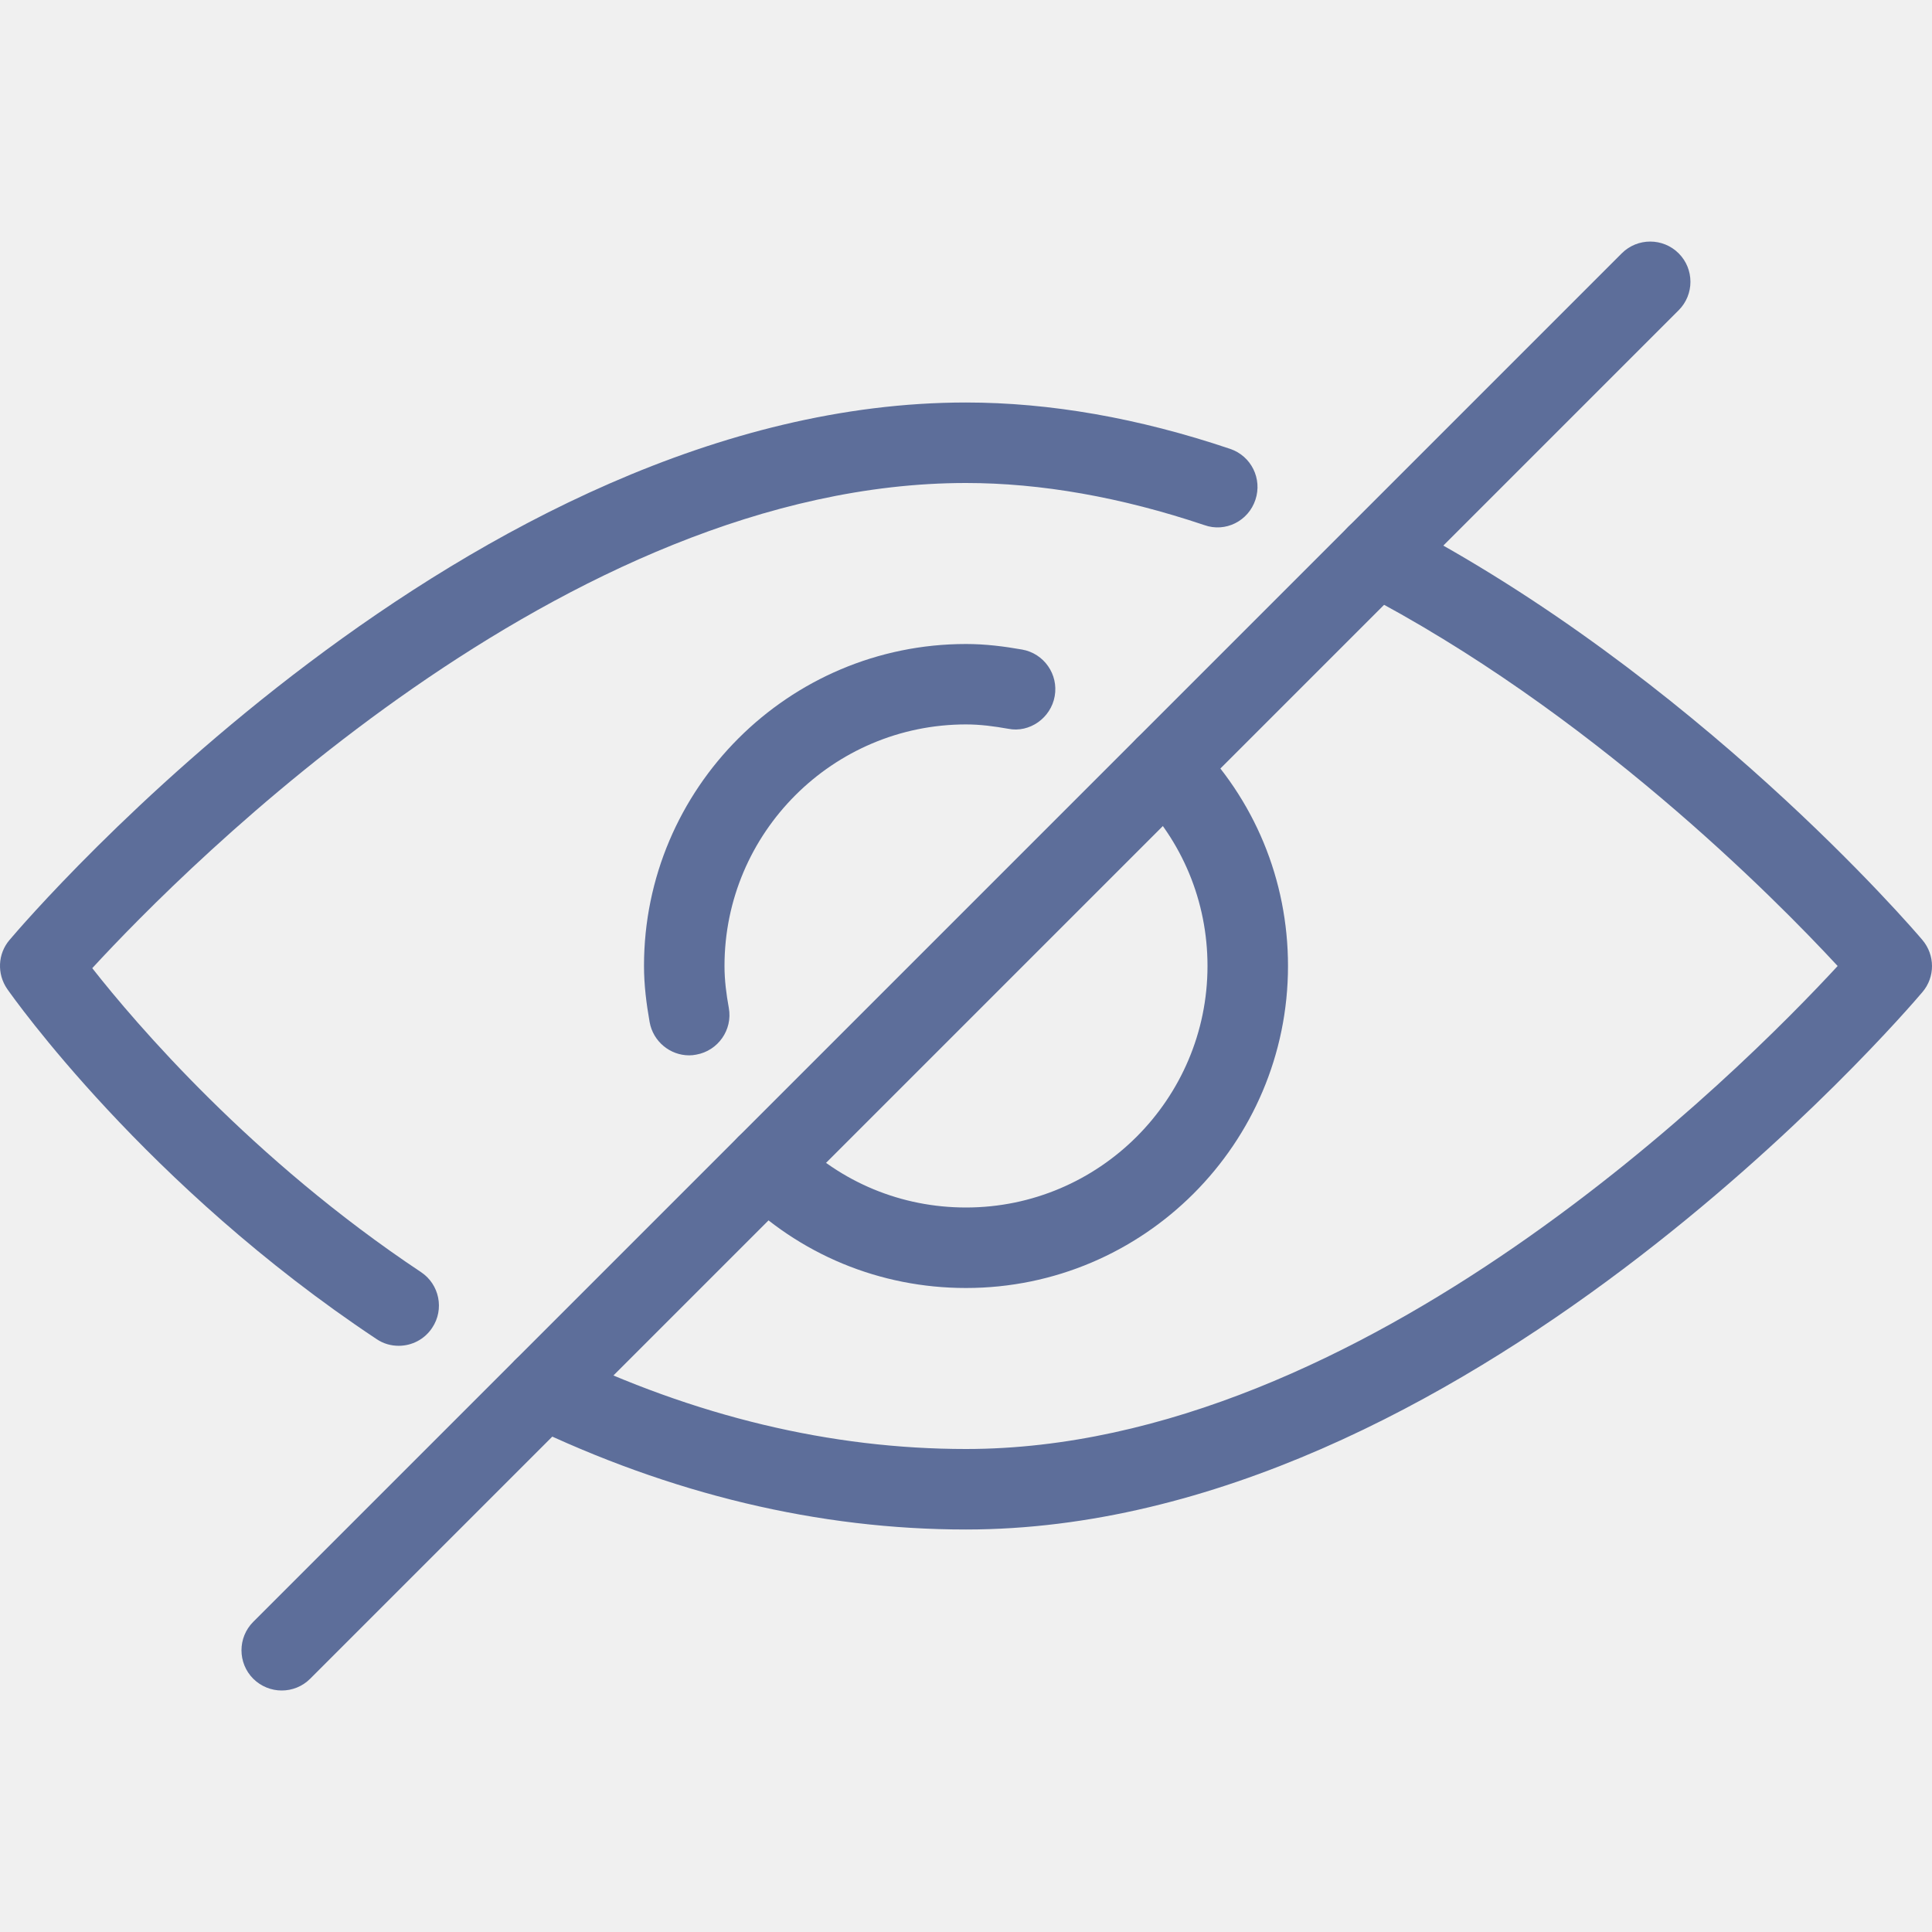
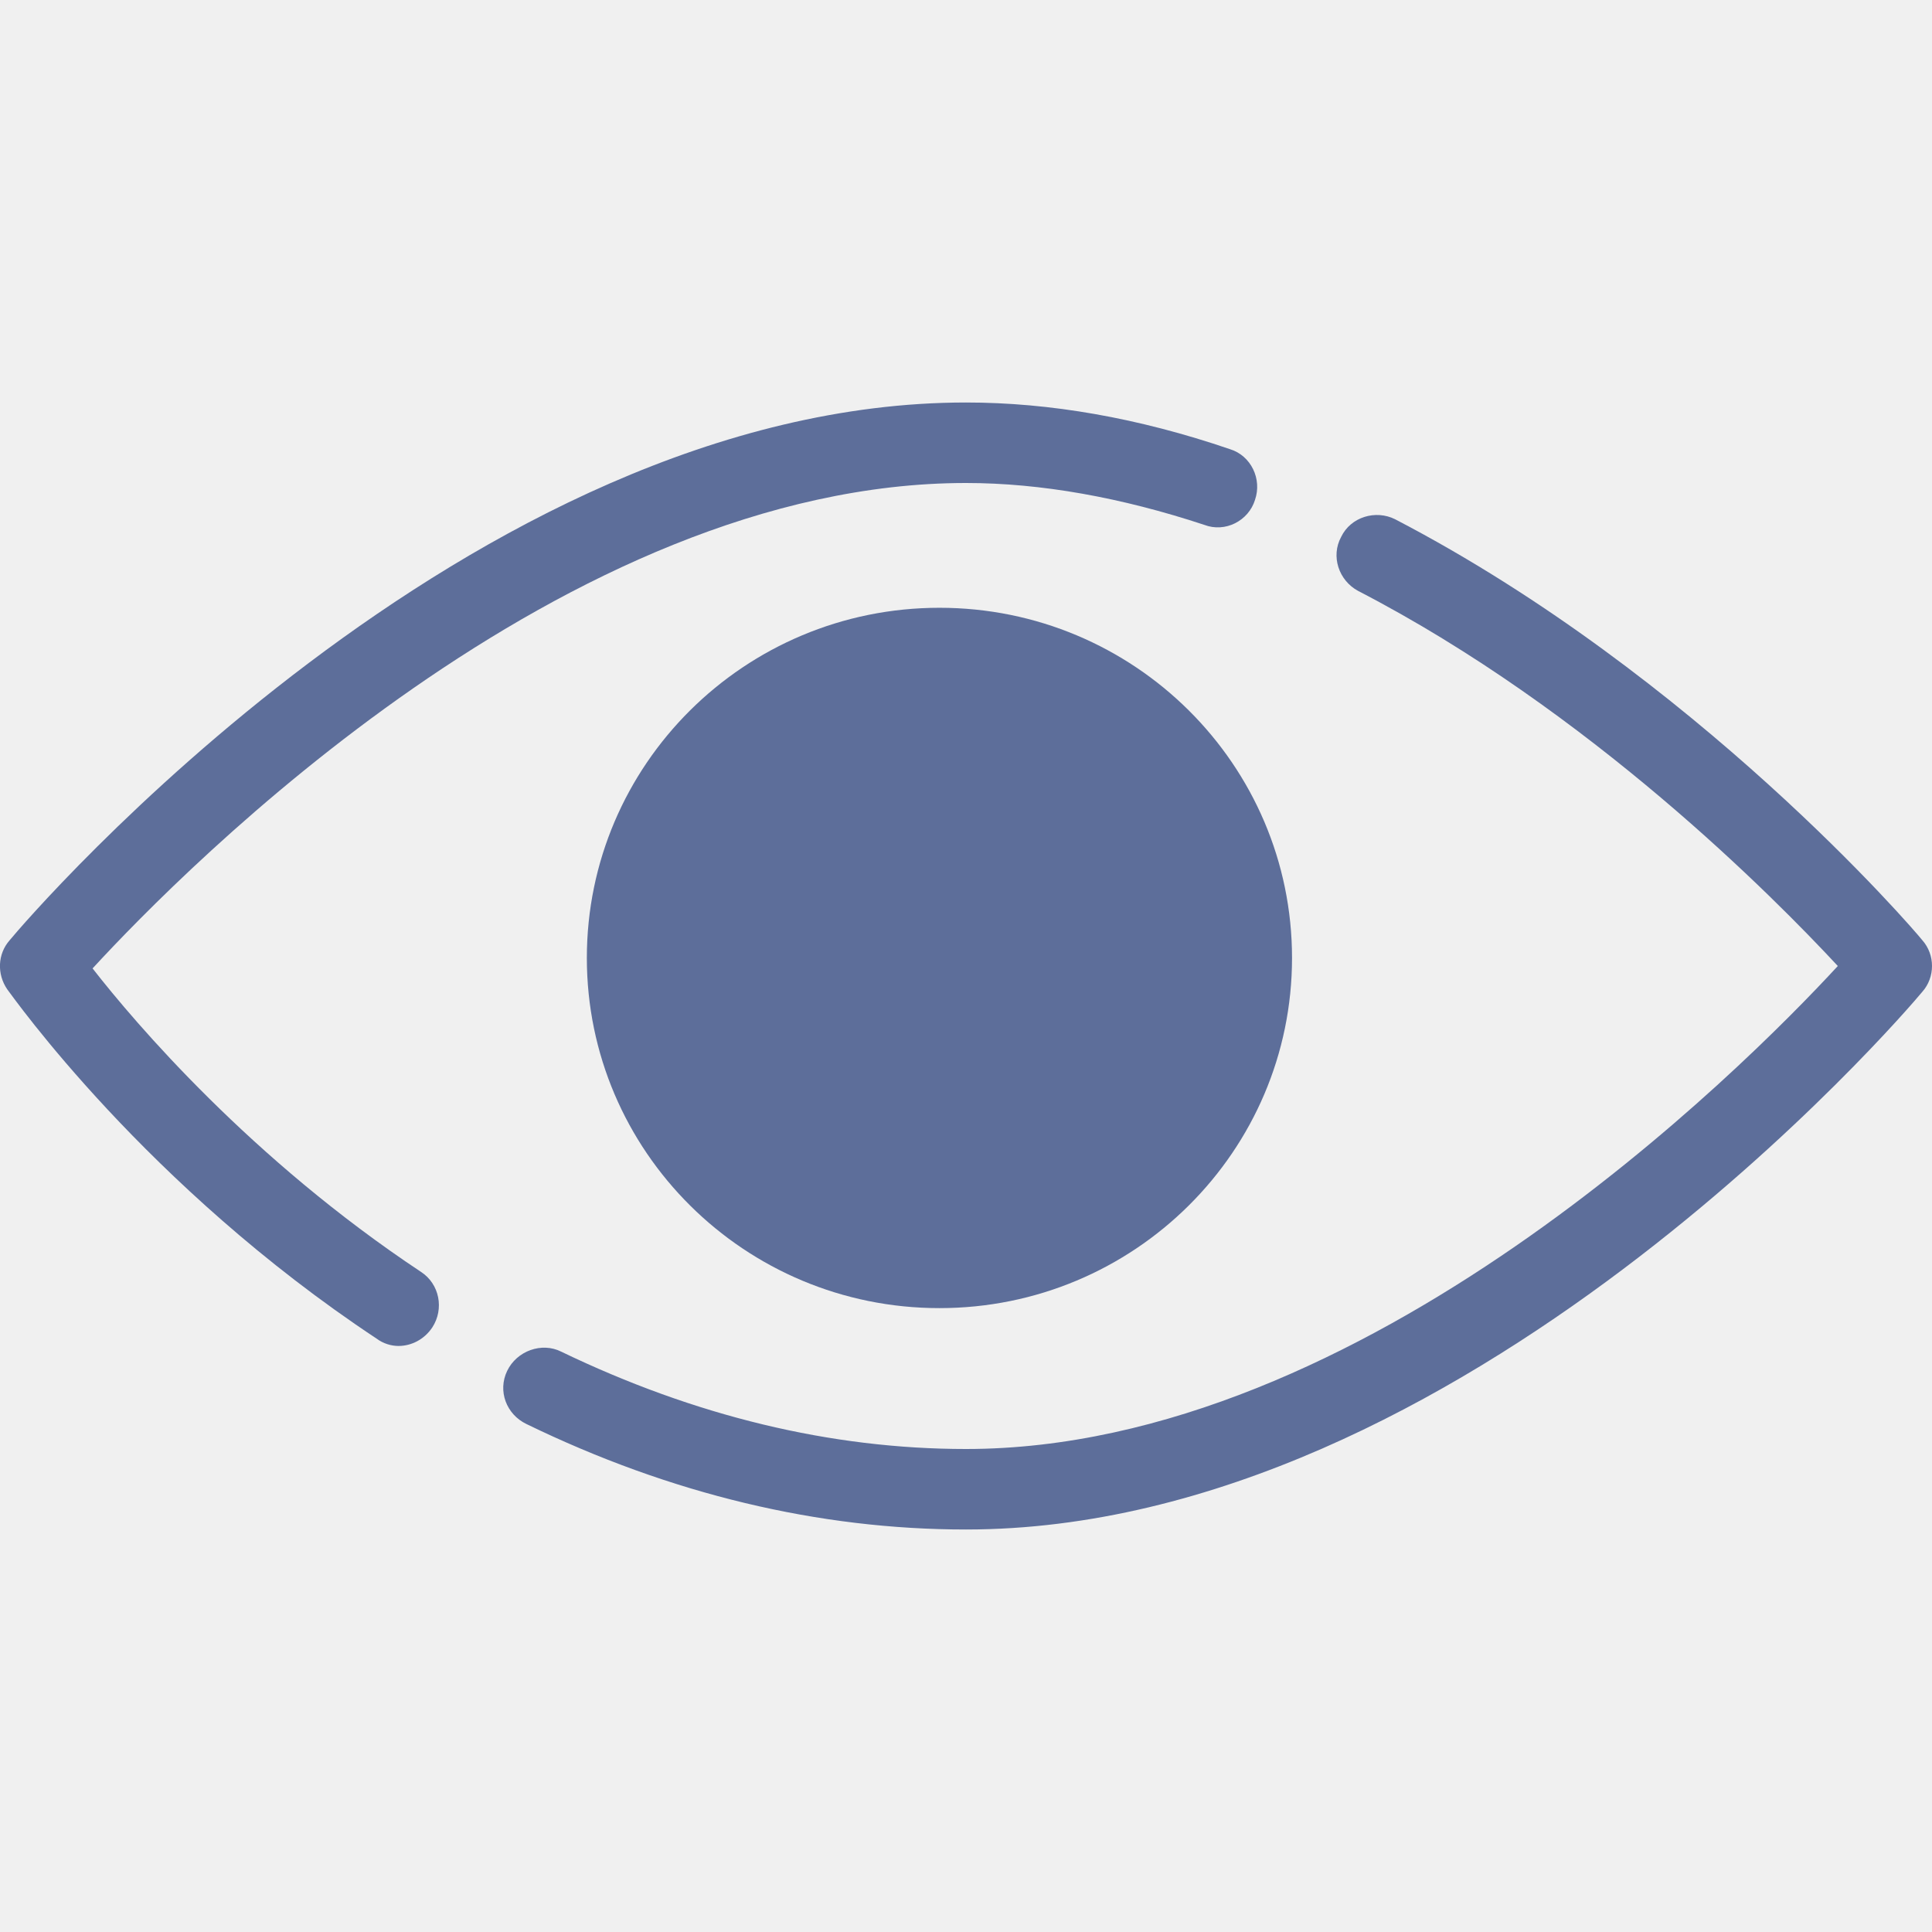
- <svg xmlns="http://www.w3.org/2000/svg" width="24" height="24" viewBox="0 0 24 24" fill="none">
-   <g opacity="0.8" clip-path="url(#clip0_94_19383)">
-     <path d="M14.828 9.172C14.633 8.977 14.316 8.977 14.121 9.172C13.926 9.367 13.926 9.685 14.121 9.879C14.687 10.445 15 11.198 15 12C15 13.654 13.654 15 12 15C11.198 15 10.445 14.688 9.879 14.121C9.684 13.926 9.367 13.926 9.172 14.121C8.977 14.315 8.977 14.633 9.172 14.828C9.926 15.584 10.931 16 12 16C14.206 16 16 14.206 16 12C16 10.931 15.584 9.926 14.828 9.172Z" fill="#384E85" />
-     <path d="M12.697 8.069C12.47 8.029 12.239 8 12.001 8C9.794 8 8 9.794 8 11.999C8 12.238 8.03 12.47 8.07 12.697C8.113 12.938 8.324 13.11 8.561 13.11C8.591 13.11 8.619 13.107 8.649 13.101C8.92 13.053 9.102 12.793 9.054 12.523C9.023 12.352 9 12.18 9 11.999C9 10.345 10.347 8.999 12.001 8.999C12.181 8.999 12.354 9.023 12.524 9.053C12.79 9.107 13.055 8.918 13.102 8.648C13.15 8.377 12.969 8.117 12.697 8.069Z" fill="#384E85" />
-     <path d="M23.881 11.677C23.768 11.543 21.063 8.386 17.332 6.453C17.09 6.326 16.785 6.422 16.658 6.668C16.531 6.913 16.627 7.215 16.873 7.342C19.747 8.83 22.043 11.152 22.828 12C21.636 13.291 16.945 18 12 18C10.322 18 8.631 17.595 6.972 16.795C6.726 16.674 6.425 16.779 6.305 17.028C6.184 17.276 6.289 17.575 6.538 17.695C8.333 18.562 10.171 19 12 19C18.161 19 23.651 12.596 23.882 12.323C24.04 12.137 24.039 11.864 23.881 11.677Z" fill="#384E85" />
-     <path d="M15.281 5.576C14.143 5.192 13.039 5 12 5C5.839 5 0.349 11.403 0.118 11.677C-0.028 11.848 -0.04 12.098 0.09 12.286C0.159 12.384 1.812 14.732 4.677 16.634C4.762 16.692 4.857 16.718 4.953 16.718C5.114 16.718 5.273 16.64 5.369 16.494C5.522 16.265 5.459 15.954 5.229 15.802C3.125 14.402 1.685 12.713 1.146 12.027C2.297 10.777 7.019 6 12 6C12.931 6 13.928 6.176 14.961 6.523C15.223 6.617 15.508 6.472 15.595 6.209C15.683 5.947 15.543 5.664 15.281 5.576Z" fill="#384E85" />
-     <path d="M20.853 3.147C20.658 2.952 20.341 2.952 20.146 3.147L3.146 20.147C2.951 20.342 2.951 20.659 3.146 20.854C3.244 20.951 3.372 21 3.5 21C3.628 21 3.756 20.951 3.853 20.854L20.853 3.854C21.048 3.659 21.048 3.342 20.853 3.147Z" fill="#384E85" />
-   </g>
+ <svg xmlns="http://www.w3.org/2000/svg" width="24" height="24">
  <defs>
    <clipPath id="clip0_94_19383">
-       <rect width="24" height="24" fill="white" />
+       <rect fill="white" height="24" id="svg_1" width="24" />
    </clipPath>
  </defs>
+   <g class="layer">
+     <g clip-path="url(#clip0_94_19383)" id="svg_2" opacity="0.8">
+       <path d="m14.83,9.17c-0.2,-0.19 -0.51,-0.19 -0.71,0c-0.19,0.2 -0.19,0.51 0,0.71c0.57,0.56 0.88,1.32 0.88,2.12c0,1.65 -1.35,3 -3,3c-0.8,0 -1.56,-0.31 -2.12,-0.88c-0.2,-0.19 -0.51,-0.19 -0.71,0c-0.19,0.19 -0.19,0.51 0,0.71c0.76,0.75 1.76,1.17 2.83,1.17c2.21,0 4,-1.79 4,-4c0,-1.07 -0.42,-2.07 -1.17,-2.83z" fill="#384E85" id="svg_3" />
+       <path d="m12.7,8.07c-0.23,-0.04 -0.46,-0.07 -0.7,-0.07c-2.21,0 -4,1.79 -4,4c0,0.24 0.03,0.47 0.07,0.7c0.04,0.24 0.25,0.41 0.49,0.41c0.03,0 0.06,0 0.09,-0.01c0.27,-0.05 0.45,-0.31 0.4,-0.58c-0.03,-0.17 -0.05,-0.34 -0.05,-0.52c0,-1.65 1.35,-3 3,-3c0.18,0 0.35,0.02 0.52,0.05c0.27,0.06 0.53,-0.13 0.58,-0.4c0.05,-0.27 -0.13,-0.53 -0.4,-0.58z" fill="#384E85" id="svg_4" />
+       <path d="m23.88,11.68c-0.11,-0.14 -2.82,-3.29 -6.55,-5.23c-0.24,-0.12 -0.55,-0.03 -0.67,0.22c-0.13,0.24 -0.03,0.54 0.21,0.67c2.88,1.49 5.17,3.81 5.96,4.66c-1.19,1.29 -5.89,6 -10.83,6c-1.68,0 -3.37,-0.41 -5.03,-1.21c-0.24,-0.12 -0.55,-0.01 -0.67,0.24c-0.12,0.25 -0.01,0.54 0.24,0.66c1.79,0.87 3.63,1.31 5.46,1.31c6.16,0 11.65,-6.4 11.88,-6.68c0.16,-0.18 0.16,-0.46 0,-0.64z" fill="#384E85" id="svg_5" />
+       <path d="m15.28,5.58c-1.14,-0.39 -2.24,-0.58 -3.28,-0.58c-6.16,0 -11.65,6.4 -11.88,6.68c-0.15,0.17 -0.16,0.42 -0.03,0.61c0.07,0.09 1.72,2.44 4.59,4.34c0.08,0.06 0.18,0.09 0.27,0.09c0.16,0 0.32,-0.08 0.42,-0.23c0.15,-0.23 0.09,-0.54 -0.14,-0.69c-2.11,-1.4 -3.55,-3.09 -4.08,-3.77c1.15,-1.25 5.87,-6.03 10.85,-6.03c0.93,0 1.93,0.18 2.96,0.52c0.26,0.1 0.55,-0.05 0.63,-0.31c0.09,-0.26 -0.05,-0.55 -0.31,-0.63z" fill="#384E85" id="svg_6" />
+       <path d="m7.29,11.9c0,-2.4 1.96,-4.35 4.38,-4.35c2.42,0 4.38,1.95 4.38,4.35c0,2.4 -1.96,4.35 -4.38,4.35c-2.42,0 -4.38,-1.95 -4.38,-4.35z" fill="#384e85" id="svg_10" />
+     </g>
+   </g>
</svg>
